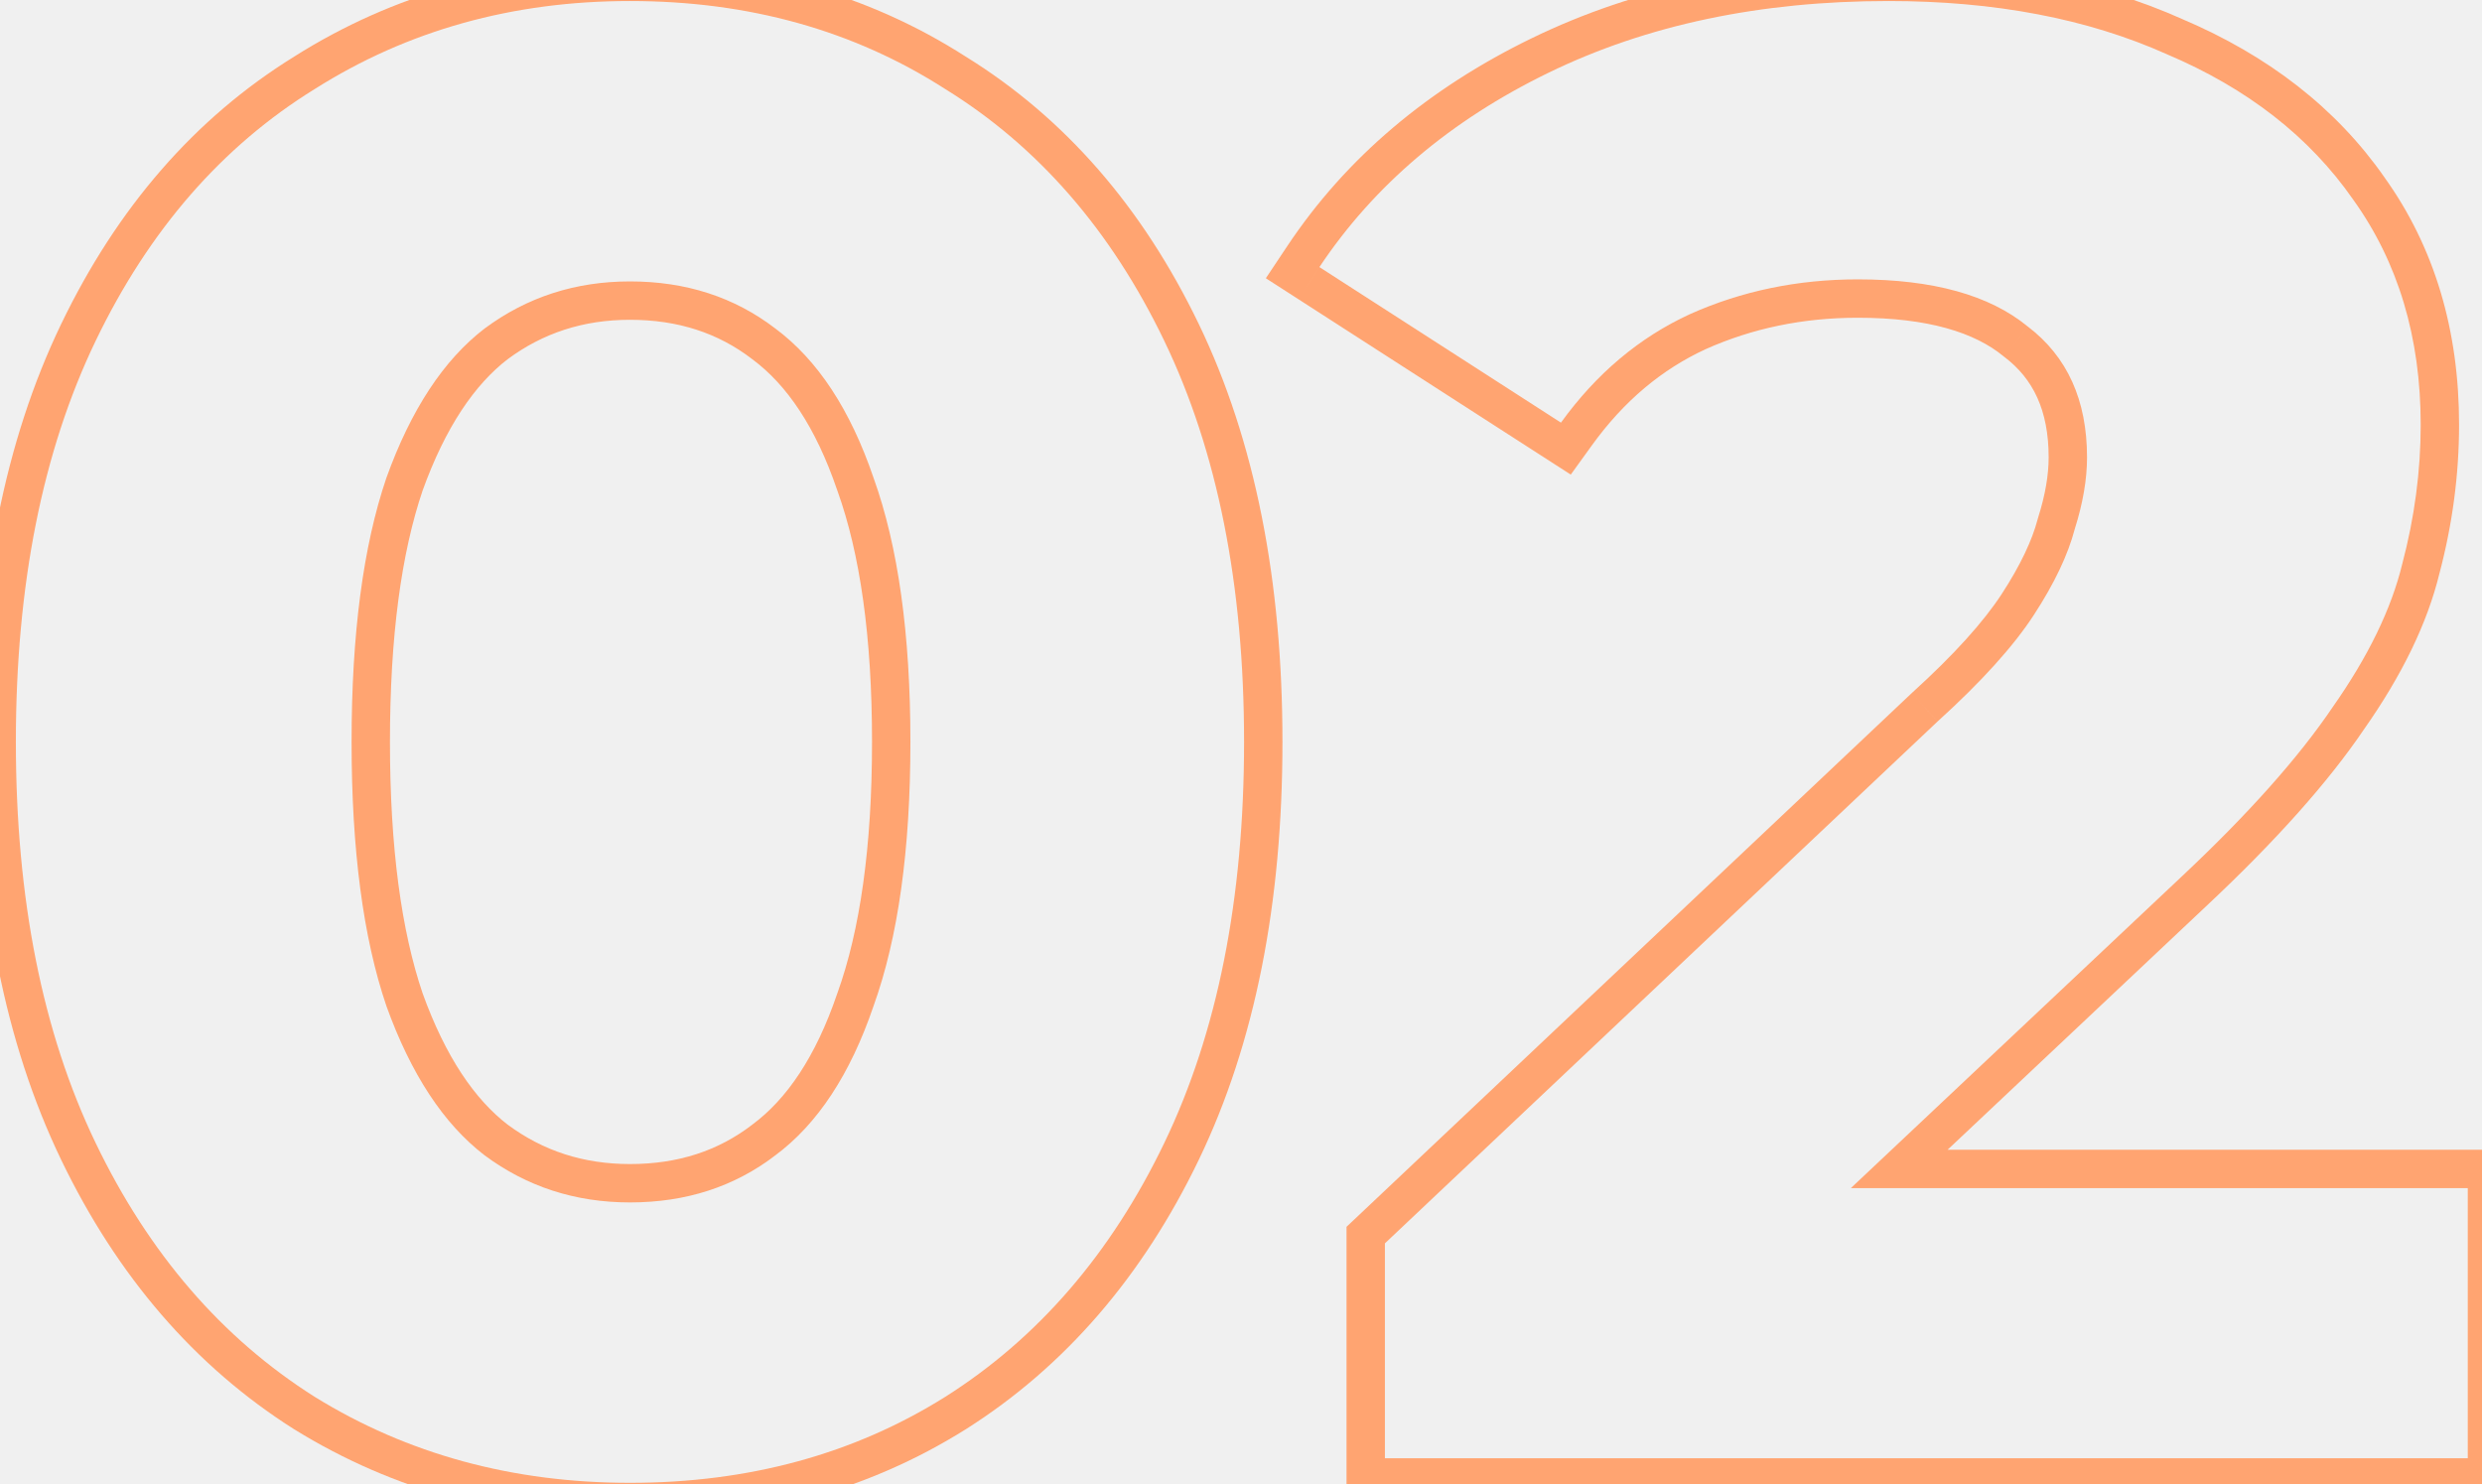
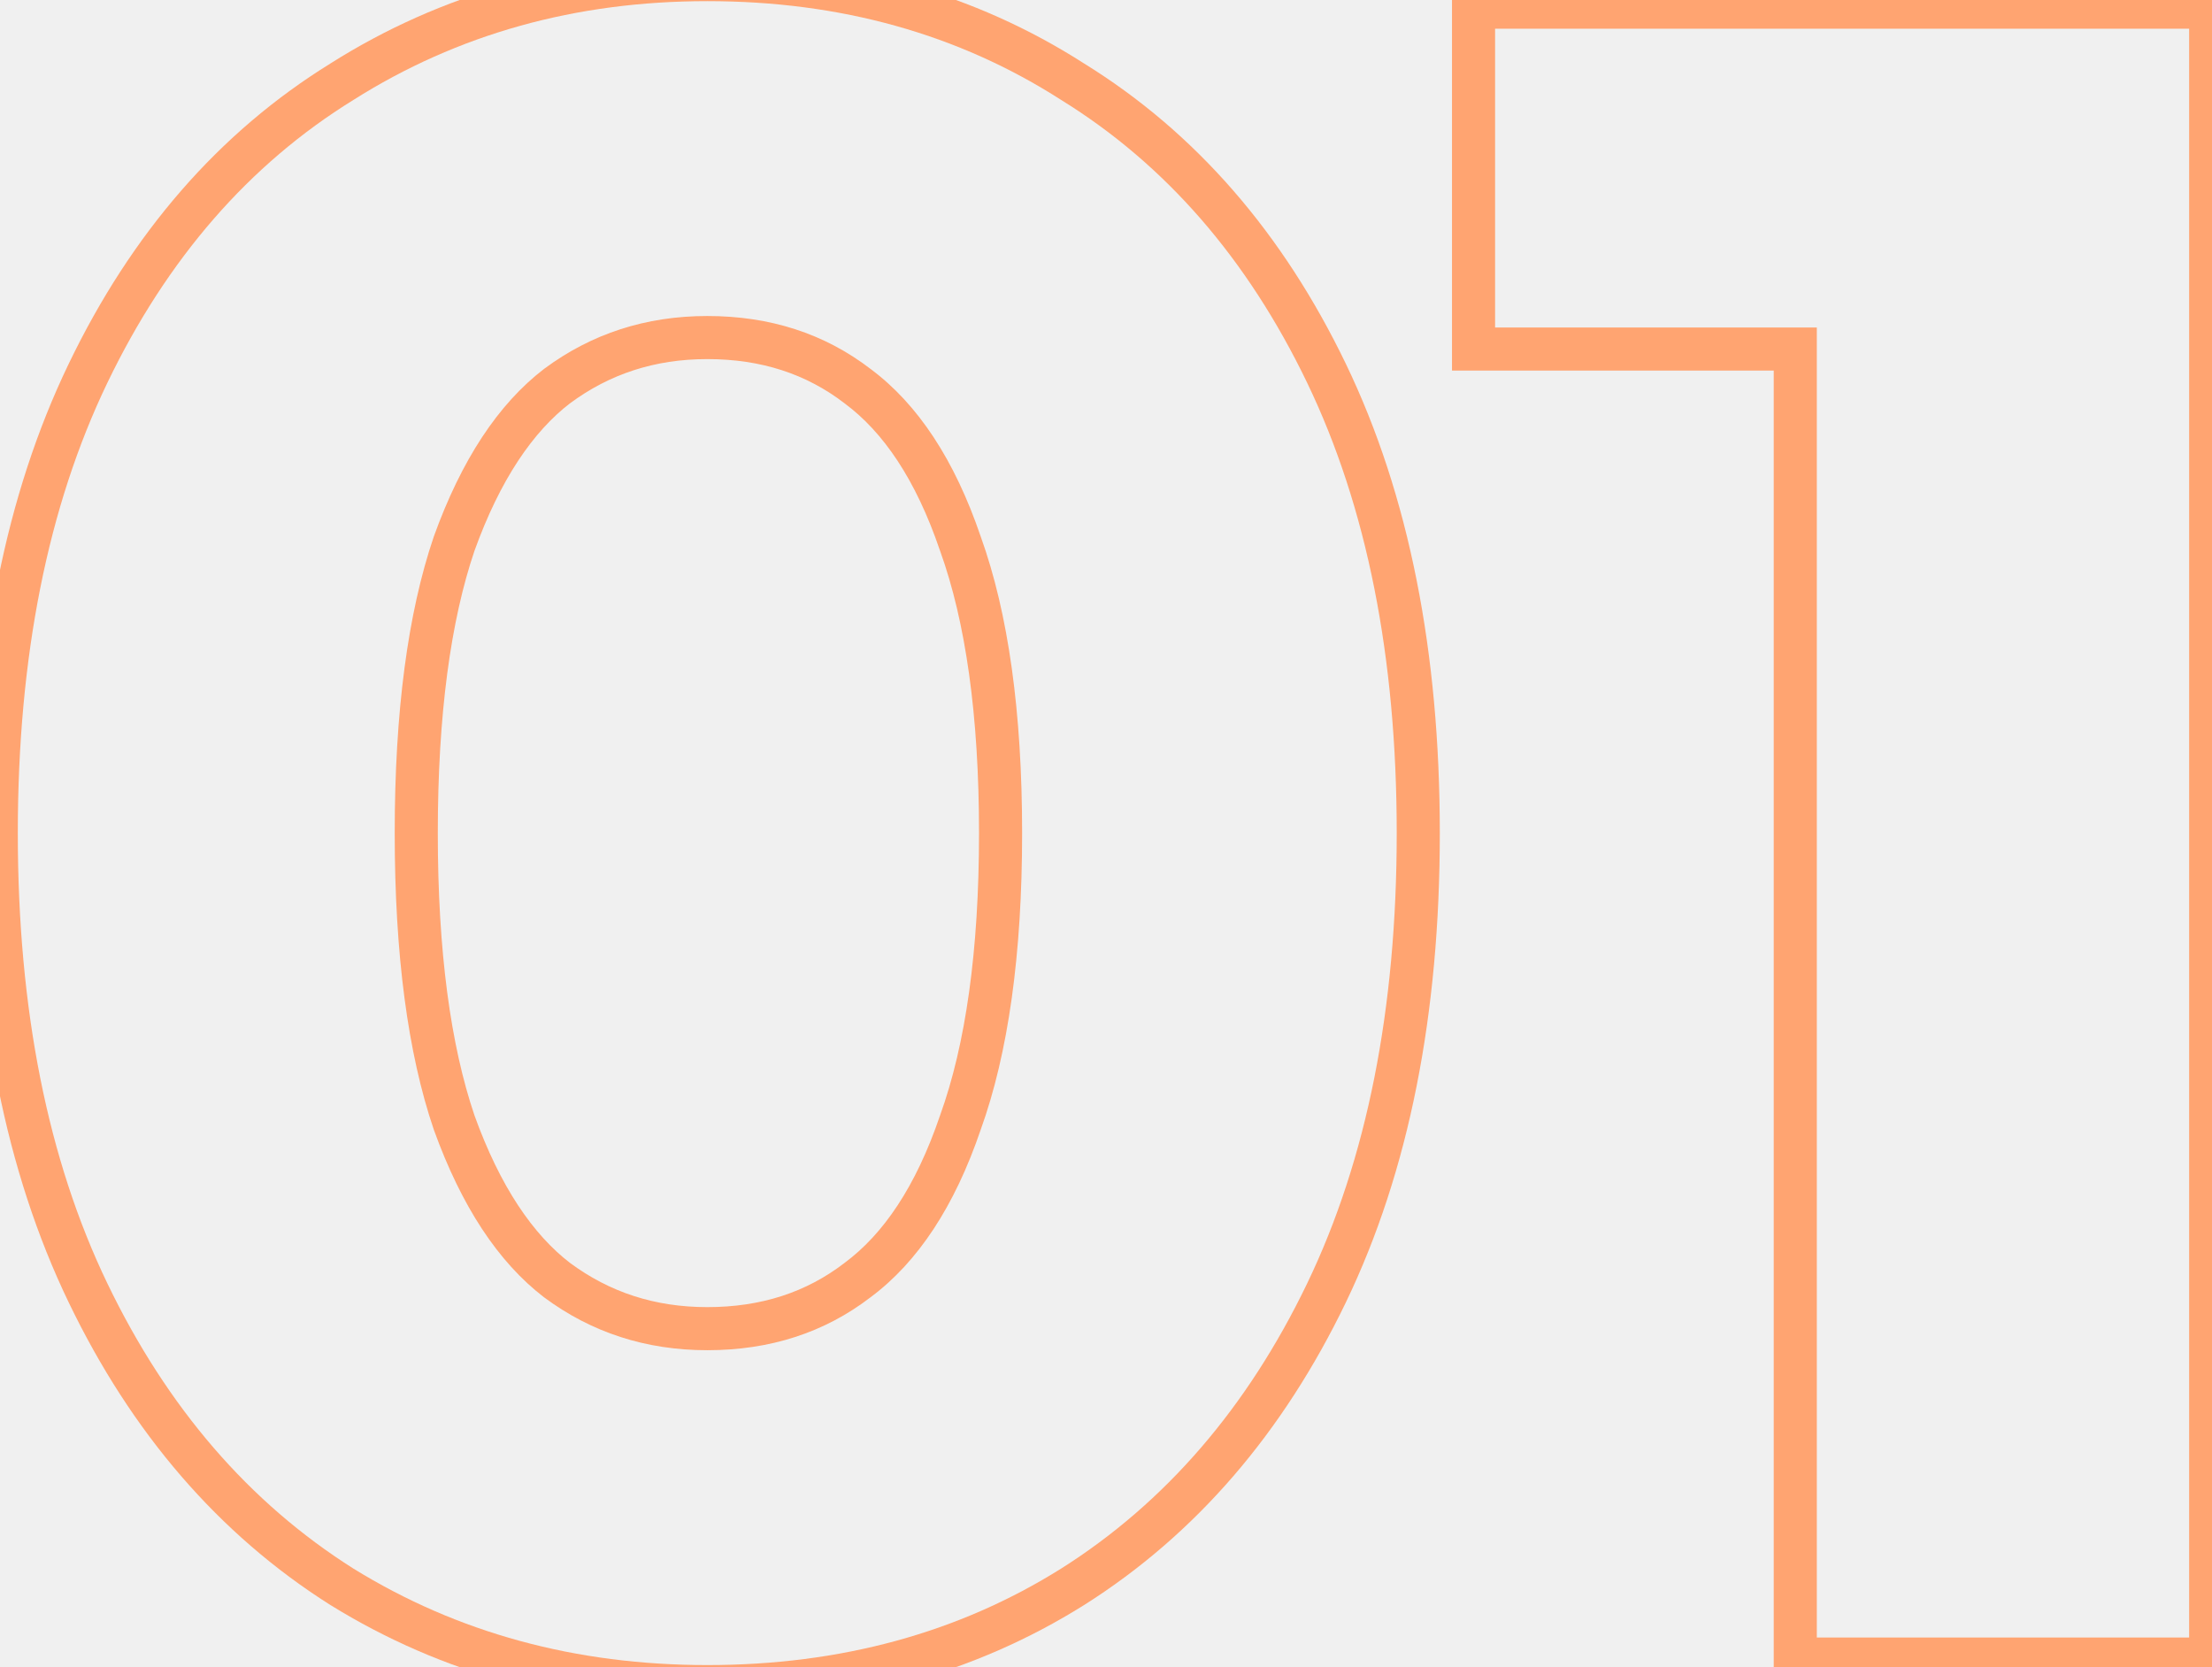
- <svg xmlns="http://www.w3.org/2000/svg" width="97" height="58" viewBox="0 0 97 58" fill="none">
-   <mask id="path-1-outside-1_185_54" maskUnits="userSpaceOnUse" x="-1.5" y="-2" width="100" height="62" fill="black">
-     <rect fill="white" x="-1.5" y="-2" width="100" height="62" />
-     <path d="M24.62 57.96C20.033 57.96 15.927 56.84 12.3 54.6C8.673 52.307 5.82 49 3.74 44.68C1.66 40.36 0.62 35.133 0.62 29C0.62 22.867 1.66 17.64 3.74 13.32C5.82 9 8.673 5.72 12.3 3.48C15.927 1.187 20.033 0.04 24.62 0.04C29.26 0.04 33.367 1.187 36.94 3.48C40.567 5.72 43.42 9 45.5 13.32C47.58 17.64 48.62 22.867 48.62 29C48.62 35.133 47.58 40.36 45.5 44.68C43.42 49 40.567 52.307 36.94 54.6C33.367 56.84 29.26 57.96 24.62 57.96ZM24.62 47C26.807 47 28.7 46.387 30.3 45.16C31.953 43.933 33.233 41.987 34.14 39.32C35.1 36.653 35.58 33.213 35.58 29C35.58 24.787 35.1 21.347 34.14 18.68C33.233 16.013 31.953 14.067 30.3 12.84C28.7 11.613 26.807 11 24.62 11C22.487 11 20.593 11.613 18.94 12.84C17.34 14.067 16.06 16.013 15.1 18.68C14.193 21.347 13.74 24.787 13.74 29C13.74 33.213 14.193 36.653 15.1 39.32C16.06 41.987 17.34 43.933 18.94 45.16C20.593 46.387 22.487 47 24.62 47ZM54.124 57V48.6L75.724 28.2C77.431 26.653 78.684 25.267 79.484 24.04C80.284 22.813 80.818 21.693 81.084 20.68C81.404 19.667 81.564 18.733 81.564 17.88C81.564 15.64 80.791 13.933 79.244 12.76C77.751 11.533 75.538 10.92 72.604 10.92C70.258 10.92 68.071 11.373 66.044 12.28C64.071 13.187 62.391 14.6 61.004 16.52L51.564 10.44C53.698 7.24 56.684 4.707 60.524 2.84C64.364 0.973 68.791 0.04 73.804 0.04C77.964 0.04 81.591 0.733 84.684 2.12C87.831 3.453 90.258 5.347 91.964 7.8C93.724 10.253 94.604 13.187 94.604 16.6C94.604 18.413 94.364 20.227 93.884 22.04C93.458 23.8 92.551 25.667 91.164 27.64C89.831 29.613 87.858 31.827 85.244 34.28L67.324 51.16L64.844 46.44H96.444V57H54.124Z" />
+ <svg xmlns="http://www.w3.org/2000/svg" width="77" height="58" viewBox="0 0 77 58" fill="none">
+   <mask id="path-1-outside-1_286_37" maskUnits="userSpaceOnUse" x="-1.5" y="-2" width="80" height="62" fill="black">
+     <rect fill="white" x="-1.5" y="-2" width="80" height="62" />
+     <path d="M24.62 57.96C20.033 57.96 15.927 56.84 12.3 54.6C8.673 52.307 5.82 49 3.74 44.68C1.66 40.36 0.62 35.133 0.62 29C0.62 22.867 1.66 17.64 3.74 13.32C5.82 9 8.673 5.72 12.3 3.48C15.927 1.187 20.033 0.04 24.62 0.04C29.26 0.04 33.367 1.187 36.94 3.48C40.567 5.72 43.42 9 45.5 13.32C47.58 17.64 48.62 22.867 48.62 29C48.62 35.133 47.58 40.36 45.5 44.68C43.42 49 40.567 52.307 36.94 54.6C33.367 56.84 29.26 57.96 24.62 57.96ZM24.62 47C26.807 47 28.7 46.387 30.3 45.16C31.953 43.933 33.233 41.987 34.14 39.32C35.1 36.653 35.58 33.213 35.58 29C35.58 24.787 35.1 21.347 34.14 18.68C33.233 16.013 31.953 14.067 30.3 12.84C28.7 11.613 26.807 11 24.62 11C22.487 11 20.593 11.613 18.94 12.84C17.34 14.067 16.06 16.013 15.1 18.68C14.193 21.347 13.74 24.787 13.74 29C13.74 33.213 14.193 36.653 15.1 39.32C16.06 41.987 17.34 43.933 18.94 45.16C20.593 46.387 22.487 47 24.62 47ZM63.244 57L63.244 5.8L68.844 11.4L52.044 11.4L52.044 1L76.204 1L76.204 57H63.244Z" />
  </mask>
-   <path d="M12.3 54.6L11.498 55.868L11.505 55.872L11.512 55.876L12.3 54.6ZM3.74 44.68L2.389 45.331L3.74 44.68ZM3.74 13.32L5.091 13.971L3.74 13.32ZM12.3 3.48L13.088 4.756L13.095 4.752L13.102 4.748L12.3 3.48ZM36.94 3.48L36.13 4.742L36.141 4.749L36.152 4.756L36.94 3.48ZM45.5 13.32L44.148 13.971L45.5 13.32ZM45.5 44.68L44.148 44.029L45.5 44.68ZM36.94 54.6L37.737 55.871L37.742 55.868L36.94 54.6ZM30.3 45.16L29.406 43.955L29.397 43.962L29.387 43.97L30.3 45.16ZM34.14 39.32L32.729 38.812L32.724 38.825L32.72 38.837L34.14 39.32ZM34.14 18.68L32.72 19.163L32.724 19.175L32.729 19.188L34.14 18.68ZM30.3 12.84L29.387 14.03L29.397 14.038L29.406 14.045L30.3 12.84ZM18.94 12.84L18.046 11.635L18.037 11.642L18.027 11.65L18.94 12.84ZM15.1 18.68L13.689 18.172L13.684 18.184L13.68 18.197L15.1 18.68ZM15.1 39.32L13.68 39.803L13.684 39.816L13.689 39.828L15.1 39.32ZM18.94 45.16L18.027 46.35L18.037 46.358L18.046 46.365L18.94 45.16ZM24.62 56.46C20.29 56.46 16.46 55.406 13.088 53.324L11.512 55.876C15.393 58.274 19.777 59.46 24.62 59.46L24.62 56.46ZM13.102 53.332C9.74 51.206 7.064 48.127 5.091 44.029L2.389 45.331C4.576 49.873 7.607 53.407 11.498 55.868L13.102 53.332ZM5.091 44.029C3.133 39.961 2.12 34.969 2.12 29H-0.88C-0.88 35.298 0.187 40.759 2.389 45.331L5.091 44.029ZM2.12 29C2.12 23.031 3.133 18.039 5.091 13.971L2.389 12.669C0.187 17.241 -0.88 22.702 -0.88 29H2.12ZM5.091 13.971C7.063 9.876 9.735 6.827 13.088 4.756L11.512 2.204C7.612 4.612 4.577 8.124 2.389 12.669L5.091 13.971ZM13.102 4.748C16.472 2.617 20.297 1.54 24.62 1.54V-1.46C19.77 -1.46 15.382 -0.243 11.498 2.212L13.102 4.748ZM24.62 1.54C29 1.54 32.821 2.619 36.13 4.742L37.75 2.218C33.913 -0.245 29.52 -1.46 24.62 -1.46V1.54ZM36.152 4.756C39.505 6.827 42.177 9.876 44.148 13.971L46.852 12.669C44.663 8.124 41.628 4.612 37.728 2.204L36.152 4.756ZM44.148 13.971C46.107 18.039 47.12 23.031 47.12 29H50.12C50.12 22.702 49.053 17.241 46.852 12.669L44.148 13.971ZM47.12 29C47.12 34.969 46.107 39.961 44.148 44.029L46.852 45.331C49.053 40.759 50.12 35.298 50.12 29H47.12ZM44.148 44.029C42.176 48.127 39.5 51.206 36.138 53.332L37.742 55.868C41.633 53.407 44.664 49.873 46.852 45.331L44.148 44.029ZM36.143 53.329C32.832 55.405 29.007 56.46 24.62 56.46L24.62 59.46C29.513 59.46 33.901 58.275 37.737 55.871L36.143 53.329ZM24.62 48.5C27.107 48.5 29.328 47.795 31.213 46.35L29.387 43.97C28.072 44.978 26.506 45.5 24.62 45.5V48.5ZM31.194 46.365C33.167 44.901 34.591 42.654 35.56 39.803L32.72 38.837C31.876 41.319 30.74 42.966 29.406 43.955L31.194 46.365ZM35.551 39.828C36.591 36.94 37.08 33.31 37.08 29H34.08C34.08 33.116 33.609 36.367 32.729 38.812L35.551 39.828ZM37.08 29C37.08 24.689 36.591 21.06 35.551 18.172L32.729 19.188C33.609 21.633 34.08 24.884 34.08 29H37.08ZM35.56 18.197C34.591 15.345 33.167 13.099 31.194 11.635L29.406 14.045C30.74 15.034 31.876 16.681 32.72 19.163L35.56 18.197ZM31.213 11.65C29.328 10.205 27.107 9.5 24.62 9.5V12.5C26.506 12.5 28.072 13.022 29.387 14.03L31.213 11.65ZM24.62 9.5C22.177 9.5 19.968 10.21 18.046 11.635L19.834 14.045C21.219 13.017 22.796 12.5 24.62 12.5V9.5ZM18.027 11.65C16.124 13.109 14.708 15.34 13.689 18.172L16.511 19.188C17.412 16.687 18.556 15.025 19.853 14.03L18.027 11.65ZM13.68 18.197C12.701 21.076 12.24 24.696 12.24 29H15.24C15.24 24.878 15.686 21.617 16.52 19.163L13.68 18.197ZM12.24 29C12.24 33.304 12.701 36.924 13.68 39.803L16.52 38.837C15.686 36.383 15.24 33.122 15.24 29H12.24ZM13.689 39.828C14.708 42.66 16.124 44.891 18.027 46.35L19.853 43.97C18.556 42.975 17.412 41.313 16.511 38.812L13.689 39.828ZM18.046 46.365C19.968 47.79 22.177 48.5 24.62 48.5V45.5C22.796 45.5 21.219 44.983 19.834 43.955L18.046 46.365ZM54.124 57H52.624V58.5H54.124V57ZM54.124 48.6L53.094 47.51L52.624 47.953V48.6H54.124ZM75.724 28.2L74.717 27.088L74.706 27.099L74.694 27.11L75.724 28.2ZM79.484 24.04L80.741 24.859L79.484 24.04ZM81.084 20.68L79.654 20.228L79.643 20.263L79.634 20.298L81.084 20.68ZM79.244 12.76L78.292 13.919L78.315 13.938L78.338 13.955L79.244 12.76ZM66.044 12.28L65.432 10.911L65.425 10.914L65.418 10.917L66.044 12.28ZM61.004 16.52L60.192 17.781L61.388 18.551L62.22 17.398L61.004 16.52ZM51.564 10.44L50.316 9.608L49.471 10.876L50.752 11.701L51.564 10.44ZM60.524 2.84L59.869 1.491L60.524 2.84ZM84.684 2.12L84.071 3.489L84.085 3.495L84.099 3.501L84.684 2.12ZM91.964 7.8L90.733 8.657L90.739 8.666L90.746 8.674L91.964 7.8ZM93.884 22.04L92.434 21.656L92.43 21.671L92.427 21.687L93.884 22.04ZM91.164 27.64L89.937 26.778L89.929 26.789L89.921 26.8L91.164 27.64ZM85.244 34.28L84.218 33.186L84.216 33.188L85.244 34.28ZM67.324 51.16L65.996 51.858L66.915 53.606L68.353 52.252L67.324 51.16ZM64.844 46.44V44.94H62.362L63.517 47.138L64.844 46.44ZM96.444 46.44H97.944V44.94H96.444V46.44ZM96.444 57V58.5H97.944V57H96.444ZM55.624 57V48.6H52.624V57H55.624ZM55.154 49.691L76.754 29.291L74.694 27.11L53.094 47.51L55.154 49.691ZM76.732 29.311C78.486 27.722 79.843 26.237 80.741 24.859L78.228 23.221C77.526 24.297 76.376 25.585 74.717 27.088L76.732 29.311ZM80.741 24.859C81.596 23.547 82.215 22.279 82.535 21.062L79.634 20.298C79.421 21.108 78.972 22.079 78.228 23.221L80.741 24.859ZM82.515 21.132C82.87 20.006 83.064 18.919 83.064 17.88H80.064C80.064 18.548 79.939 19.327 79.654 20.228L82.515 21.132ZM83.064 17.88C83.064 15.253 82.132 13.068 80.151 11.565L78.338 13.955C79.45 14.799 80.064 16.027 80.064 17.88H83.064ZM80.197 11.601C78.327 10.065 75.713 9.42 72.604 9.42V12.42C75.362 12.42 77.175 13.002 78.292 13.919L80.197 11.601ZM72.604 9.42C70.059 9.42 67.662 9.913 65.432 10.911L66.657 13.649C68.48 12.834 70.457 12.42 72.604 12.42V9.42ZM65.418 10.917C63.189 11.941 61.312 13.531 59.788 15.642L62.22 17.398C63.47 15.668 64.953 14.432 66.671 13.643L65.418 10.917ZM61.817 15.259L52.377 9.179L50.752 11.701L60.192 17.781L61.817 15.259ZM52.812 11.272C54.782 8.318 57.553 5.952 61.18 4.189L59.869 1.491C55.816 3.461 52.614 6.162 50.316 9.608L52.812 11.272ZM61.18 4.189C64.783 2.438 68.979 1.54 73.804 1.54V-1.46C68.603 -1.46 63.946 -0.491 59.869 1.491L61.18 4.189ZM73.804 1.54C77.8 1.54 81.209 2.206 84.071 3.489L85.298 0.751C81.973 -0.739 78.129 -1.46 73.804 -1.46V1.54ZM84.099 3.501C87.024 4.74 89.21 6.467 90.733 8.657L93.196 6.943C91.305 4.226 88.638 2.166 85.27 0.739L84.099 3.501ZM90.746 8.674C92.299 10.84 93.104 13.458 93.104 16.6H96.104C96.104 12.916 95.149 9.666 93.183 6.926L90.746 8.674ZM93.104 16.6C93.104 18.279 92.882 19.964 92.434 21.656L95.334 22.424C95.846 20.49 96.104 18.547 96.104 16.6H93.104ZM92.427 21.687C92.056 23.214 91.249 24.91 89.937 26.778L92.392 28.502C93.853 26.423 94.859 24.386 95.342 22.393L92.427 21.687ZM89.921 26.8C88.673 28.647 86.786 30.775 84.218 33.186L86.271 35.374C88.929 32.878 90.989 30.579 92.407 28.48L89.921 26.8ZM84.216 33.188L66.296 50.068L68.353 52.252L86.273 35.372L84.216 33.188ZM68.652 50.462L66.172 45.742L63.517 47.138L65.996 51.858L68.652 50.462ZM64.844 47.94H96.444V44.94H64.844V47.94ZM94.944 46.44V57H97.944V46.44H94.944ZM96.444 55.5H54.124V58.5H96.444V55.5Z" fill="#FFA471" mask="url(#path-1-outside-1_185_54)" />
+   <path d="M12.3 54.6L11.498 55.868L11.505 55.872L11.512 55.876L12.3 54.6ZM3.74 44.68L2.389 45.331L3.74 44.68ZM3.74 13.32L5.091 13.971L3.74 13.32ZM12.3 3.48L13.088 4.756L13.095 4.752L13.102 4.748L12.3 3.48ZM36.94 3.48L36.13 4.742L36.141 4.749L36.152 4.756L36.94 3.48ZM45.5 13.32L44.148 13.971L45.5 13.32ZM45.5 44.68L44.148 44.029L45.5 44.68ZM36.94 54.6L37.737 55.871L37.742 55.868L36.94 54.6ZM30.3 45.16L29.406 43.955L29.397 43.962L29.387 43.97L30.3 45.16ZM34.14 39.32L32.729 38.812L32.724 38.825L32.72 38.837L34.14 39.32ZM34.14 18.68L32.72 19.163L32.724 19.175L32.729 19.188L34.14 18.68ZM30.3 12.84L29.387 14.03L29.397 14.038L29.406 14.045L30.3 12.84ZM18.94 12.84L18.046 11.635L18.037 11.642L18.027 11.65L18.94 12.84ZM15.1 18.68L13.689 18.172L13.684 18.184L13.68 18.197L15.1 18.68ZM15.1 39.32L13.68 39.803L13.684 39.816L13.689 39.828L15.1 39.32ZM18.94 45.16L18.027 46.35L18.037 46.358L18.046 46.365L18.94 45.16ZM24.62 56.46C20.29 56.46 16.46 55.406 13.088 53.324L11.512 55.876C15.393 58.274 19.777 59.46 24.62 59.46L24.62 56.46ZM13.102 53.332C9.74 51.206 7.064 48.127 5.091 44.029L2.389 45.331C4.576 49.873 7.607 53.407 11.498 55.868L13.102 53.332ZM5.091 44.029C3.133 39.961 2.12 34.969 2.12 29H-0.88C-0.88 35.298 0.187 40.759 2.389 45.331L5.091 44.029ZM2.12 29C2.12 23.031 3.133 18.039 5.091 13.971L2.389 12.669C0.187 17.241 -0.88 22.702 -0.88 29H2.12ZM5.091 13.971C7.063 9.876 9.735 6.827 13.088 4.756L11.512 2.204C7.612 4.612 4.577 8.124 2.389 12.669L5.091 13.971ZM13.102 4.748C16.472 2.617 20.297 1.54 24.62 1.54V-1.46C19.77 -1.46 15.382 -0.243 11.498 2.212L13.102 4.748ZM24.62 1.54C29 1.54 32.821 2.619 36.13 4.742L37.75 2.218C33.913 -0.245 29.52 -1.46 24.62 -1.46V1.54ZM36.152 4.756C39.505 6.827 42.177 9.876 44.148 13.971L46.852 12.669C44.663 8.124 41.628 4.612 37.728 2.204L36.152 4.756ZM44.148 13.971C46.107 18.039 47.12 23.031 47.12 29H50.12C50.12 22.702 49.053 17.241 46.852 12.669L44.148 13.971ZM47.12 29C47.12 34.969 46.107 39.961 44.148 44.029L46.852 45.331C49.053 40.759 50.12 35.298 50.12 29H47.12ZM44.148 44.029C42.176 48.127 39.5 51.206 36.138 53.332L37.742 55.868C41.633 53.407 44.664 49.873 46.852 45.331L44.148 44.029ZM36.143 53.329C32.832 55.405 29.007 56.46 24.62 56.46L24.62 59.46C29.513 59.46 33.901 58.275 37.737 55.871L36.143 53.329ZM24.62 48.5C27.107 48.5 29.328 47.795 31.213 46.35L29.387 43.97C28.072 44.978 26.506 45.5 24.62 45.5V48.5ZM31.194 46.365C33.167 44.901 34.591 42.654 35.56 39.803L32.72 38.837C31.876 41.319 30.74 42.966 29.406 43.955L31.194 46.365ZM35.551 39.828C36.591 36.94 37.08 33.31 37.08 29H34.08C34.08 33.116 33.609 36.367 32.729 38.812L35.551 39.828ZM37.08 29C37.08 24.689 36.591 21.06 35.551 18.172L32.729 19.188C33.609 21.633 34.08 24.884 34.08 29H37.08ZM35.56 18.197C34.591 15.345 33.167 13.099 31.194 11.635L29.406 14.045C30.74 15.034 31.876 16.681 32.72 19.163L35.56 18.197ZM31.213 11.65C29.328 10.205 27.107 9.5 24.62 9.5V12.5C26.506 12.5 28.072 13.022 29.387 14.03L31.213 11.65ZM24.62 9.5C22.177 9.5 19.968 10.21 18.046 11.635L19.834 14.045C21.219 13.017 22.796 12.5 24.62 12.5V9.5ZM18.027 11.65C16.124 13.109 14.708 15.34 13.689 18.172L16.511 19.188C17.412 16.687 18.556 15.025 19.853 14.03L18.027 11.65ZM13.68 18.197C12.701 21.076 12.24 24.696 12.24 29H15.24C15.24 24.878 15.686 21.617 16.52 19.163L13.68 18.197ZM12.24 29C12.24 33.304 12.701 36.924 13.68 39.803L16.52 38.837C15.686 36.383 15.24 33.122 15.24 29H12.24ZM13.689 39.828C14.708 42.66 16.124 44.891 18.027 46.35L19.853 43.97C18.556 42.975 17.412 41.313 16.511 38.812L13.689 39.828ZM18.046 46.365C19.968 47.79 22.177 48.5 24.62 48.5V45.5C22.796 45.5 21.219 44.983 19.834 43.955L18.046 46.365ZM63.244 57H61.744V58.5H63.244V57ZM63.244 5.8L64.305 4.739L61.744 2.179V5.8H63.244ZM68.844 11.4V12.9H72.466L69.905 10.339L68.844 11.4ZM52.044 11.4H50.544V12.9H52.044V11.4ZM52.044 1V-0.5H50.544V1H52.044ZM76.204 1H77.704V-0.5H76.204V1ZM76.204 57V58.5H77.704V57H76.204ZM64.744 57L64.744 5.8H61.744L61.744 57H64.744ZM62.184 6.861L67.784 12.461L69.905 10.339L64.305 4.739L62.184 6.861ZM68.844 9.9L52.044 9.9V12.9L68.844 12.9V9.9ZM53.544 11.4L53.544 1L50.544 1L50.544 11.4L53.544 11.4ZM52.044 2.5L76.204 2.5V-0.5L52.044 -0.5L52.044 2.5ZM74.704 1L74.704 57H77.704L77.704 1L74.704 1ZM76.204 55.5H63.244V58.5H76.204V55.5Z" fill="#FFA471" mask="url(#path-1-outside-1_286_37)" />
</svg>
